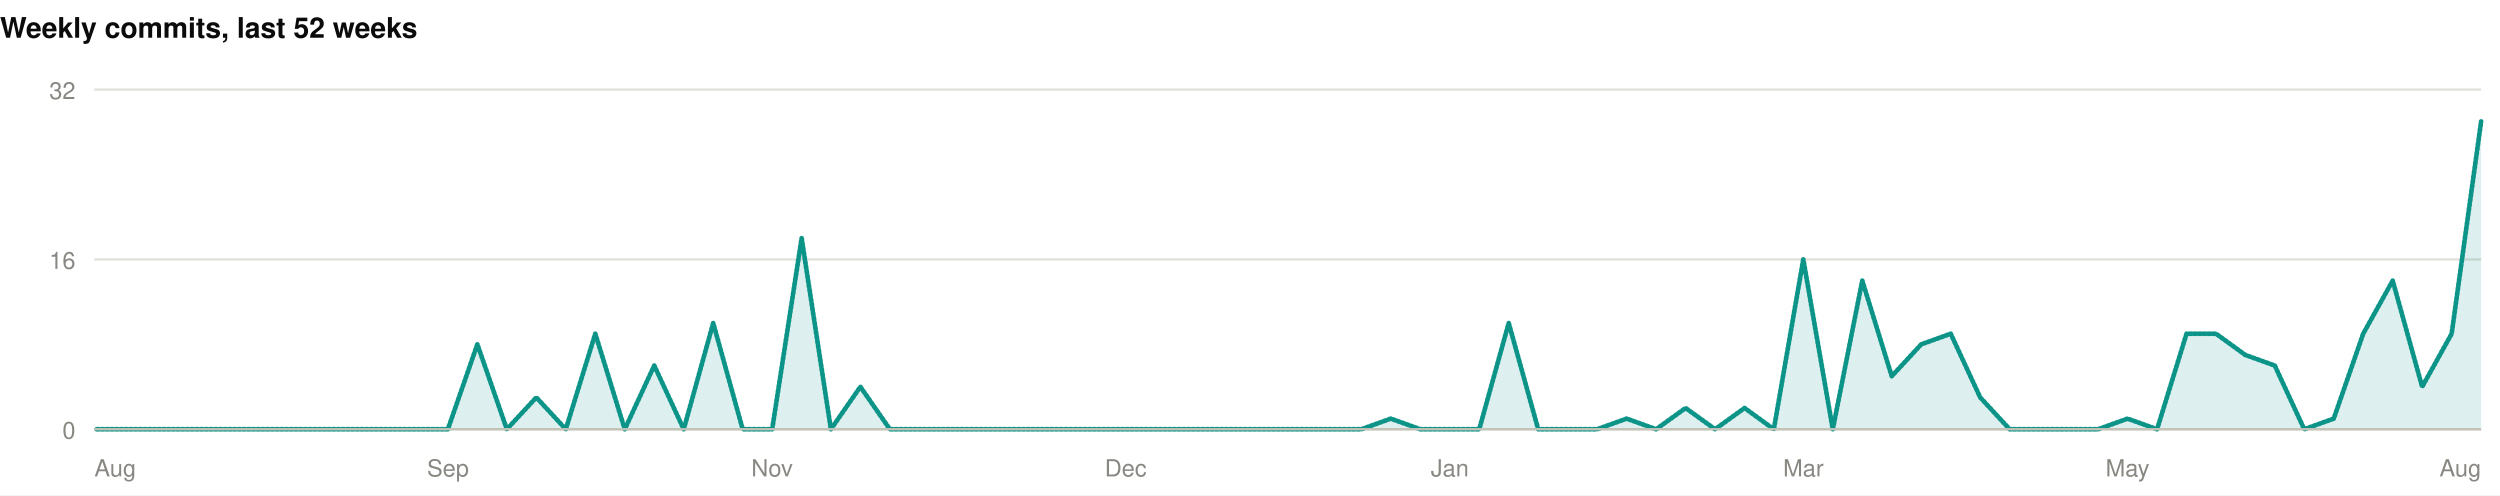
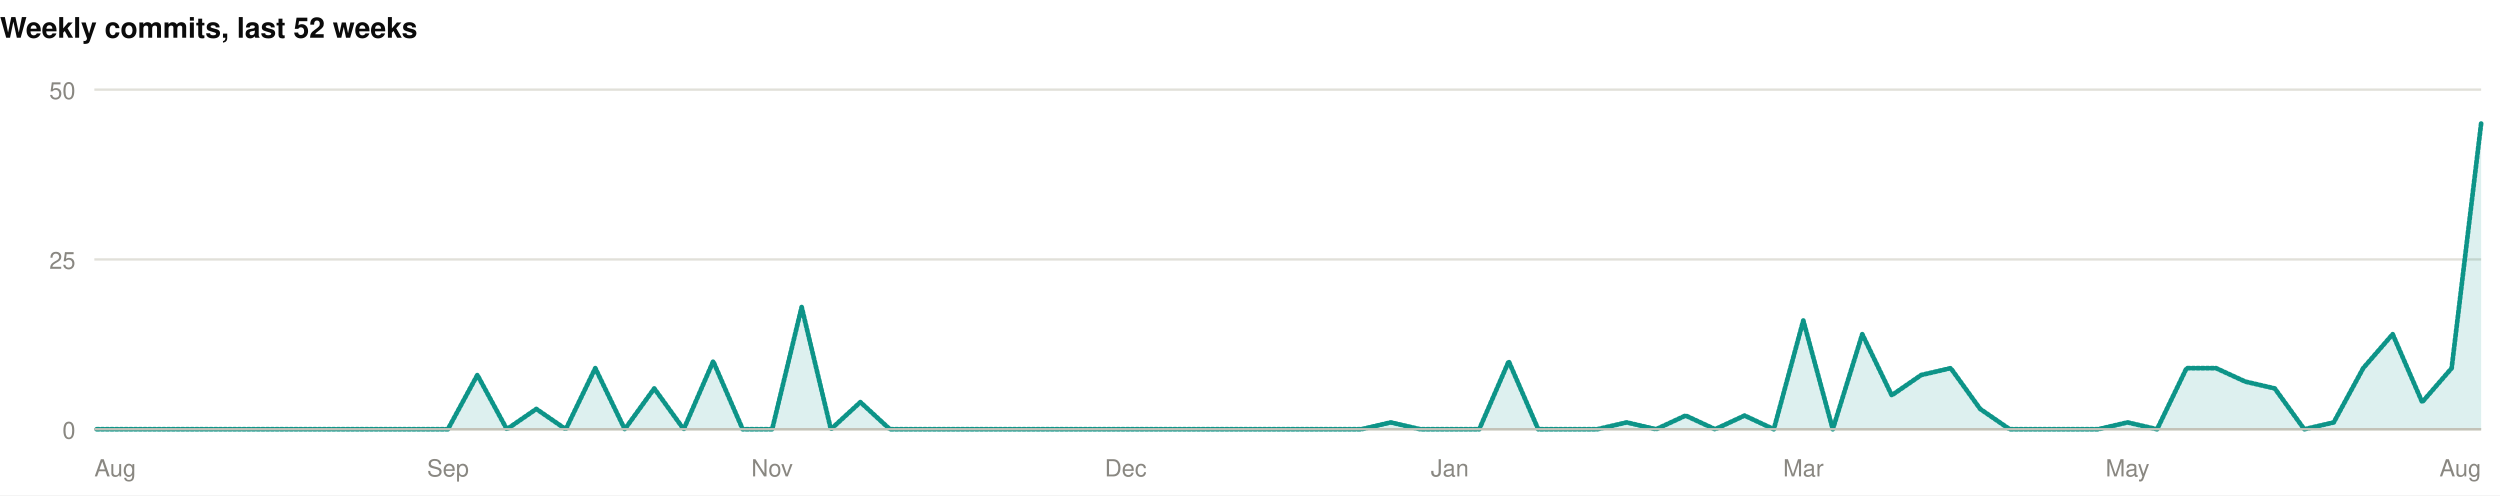
<svg xmlns="http://www.w3.org/2000/svg" width="1060" height="210" viewBox="0 0 1060 210" role="img">
  <rect width="1060" height="210" fill="#ffffff" />
  <style>
@keyframes grow{from{transform:scaleX(0)}}
@keyframes rise{from{opacity:0;transform:translateY(9px)}}
@keyframes fade{from{opacity:0}}
@keyframes draw{to{stroke-dashoffset:0}}
.bar{transform-box:fill-box;transform-origin:left center;animation:grow .9s cubic-bezier(.22,1,.36,1) var(--d,0s) both}
.rise{animation:rise .7s cubic-bezier(.22,1,.36,1) var(--d,0s) both}
.fade{animation:fade .8s ease-out var(--d,0s) both}
.draw{animation:draw 1.7s ease-out .1s both}
@media (prefers-reduced-motion:reduce){
.bar,.rise,.fade,.draw{animation:none;transform:none;opacity:1;stroke-dashoffset:0}
}
</style>
  <g>
    <text x="0" y="16" font-family="-apple-system,BlinkMacSystemFont,'Segoe UI',Helvetica,Arial,sans-serif" font-size="12" font-weight="700" fill="#0b0b0b" text-anchor="start">Weekly commits, last 52 weeks</text>
    <line x1="40" y1="182" x2="1052" y2="182" stroke="#e1e0d9" stroke-width="1" />
    <text x="32" y="186" font-family="-apple-system,BlinkMacSystemFont,'Segoe UI',Helvetica,Arial,sans-serif" font-size="10" font-weight="400" fill="#898781" text-anchor="end">0</text>
    <line x1="40" y1="110" x2="1052" y2="110" stroke="#e1e0d9" stroke-width="1" />
-     <text x="32" y="114" font-family="-apple-system,BlinkMacSystemFont,'Segoe UI',Helvetica,Arial,sans-serif" font-size="10" font-weight="400" fill="#898781" text-anchor="end">16</text>
+     <text x="32" y="114" font-family="-apple-system,BlinkMacSystemFont,'Segoe UI',Helvetica,Arial,sans-serif" font-size="10" font-weight="400" fill="#898781" text-anchor="end">25</text>
    <line x1="40" y1="38" x2="1052" y2="38" stroke="#e1e0d9" stroke-width="1" />
-     <text x="32" y="42" font-family="-apple-system,BlinkMacSystemFont,'Segoe UI',Helvetica,Arial,sans-serif" font-size="10" font-weight="400" fill="#898781" text-anchor="end">32</text>
-     <path class="fade" style="--d:.5s" d="M40.0,182.0L52.5,182.0L65.0,182.0L77.5,182.0L90.0,182.0L102.5,182.0L115.0,182.0L127.5,182.0L140.0,182.0L152.4,182.0L164.9,182.0L177.4,182.0L189.9,182.0L202.4,146.0L214.9,182.0L227.4,168.5L239.9,182.0L252.4,141.5L264.9,182.0L277.4,155.0L289.9,182.0L302.4,137.0L314.9,182.0L327.4,182.0L339.9,101.0L352.3,182.0L364.8,164.0L377.3,182.0L389.8,182.0L402.3,182.0L414.8,182.0L427.3,182.0L439.8,182.0L452.3,182.0L464.8,182.0L477.3,182.0L489.8,182.0L502.3,182.0L514.8,182.0L527.3,182.0L539.8,182.0L552.2,182.0L564.7,182.0L577.2,182.0L589.7,177.5L602.2,182.0L614.7,182.0L627.2,182.0L639.7,137.0L652.2,182.0L664.7,182.0L677.2,182.0L689.7,177.5L702.2,182.0L714.7,173.0L727.2,182.0L739.7,173.0L752.1,182.0L764.6,110.0L777.1,182.0L789.6,119.0L802.1,159.5L814.6,146.0L827.1,141.5L839.6,168.5L852.1,182.0L864.6,182.0L877.1,182.0L889.6,182.0L902.1,177.5L914.6,182.0L927.1,141.5L939.6,141.5L952.0,150.5L964.5,155.0L977.0,182.0L989.5,177.5L1002.0,141.5L1014.5,119.0L1027.0,164.0L1039.5,141.5L1052.0,51.5L1052.0,182L40.0,182Z" fill="rgba(13,148,136,0.14)" />
-     <path class="draw" pathLength="1" stroke-dasharray="1" stroke-dashoffset="1" d="M40.0,182.0L52.5,182.0L65.0,182.0L77.5,182.0L90.0,182.0L102.5,182.0L115.0,182.0L127.5,182.0L140.0,182.0L152.4,182.0L164.9,182.0L177.4,182.0L189.9,182.0L202.4,146.0L214.9,182.0L227.4,168.5L239.9,182.0L252.4,141.5L264.9,182.0L277.4,155.0L289.9,182.0L302.4,137.0L314.9,182.0L327.4,182.0L339.9,101.0L352.3,182.0L364.8,164.0L377.3,182.0L389.8,182.0L402.3,182.0L414.8,182.0L427.3,182.0L439.8,182.0L452.3,182.0L464.8,182.0L477.3,182.0L489.8,182.0L502.3,182.0L514.8,182.0L527.3,182.0L539.8,182.0L552.2,182.0L564.7,182.0L577.2,182.0L589.7,177.5L602.2,182.0L614.7,182.0L627.2,182.0L639.7,137.0L652.2,182.0L664.7,182.0L677.2,182.0L689.7,177.5L702.2,182.0L714.7,173.0L727.2,182.0L739.7,173.0L752.1,182.0L764.6,110.0L777.1,182.0L789.6,119.0L802.1,159.5L814.6,146.0L827.1,141.5L839.6,168.5L852.1,182.0L864.6,182.0L877.1,182.0L889.6,182.0L902.1,177.5L914.6,182.0L927.1,141.5L939.6,141.5L952.0,150.5L964.5,155.0L977.0,182.0L989.5,177.5L1002.0,141.5L1014.5,119.0L1027.0,164.0L1039.5,141.5L1052.0,51.5" fill="none" stroke="#0d9488" stroke-width="2" stroke-linejoin="round" stroke-linecap="round" />
+     <text x="32" y="42" font-family="-apple-system,BlinkMacSystemFont,'Segoe UI',Helvetica,Arial,sans-serif" font-size="10" font-weight="400" fill="#898781" text-anchor="end">50</text>
+     <path class="fade" style="--d:.5s" d="M40.0,182.0L52.5,182.0L65.0,182.0L77.5,182.0L90.0,182.0L102.5,182.0L115.0,182.0L127.5,182.0L140.0,182.0L152.4,182.0L164.9,182.0L177.4,182.0L189.9,182.0L202.4,159.0L214.9,182.0L227.4,173.4L239.9,182.0L252.4,156.1L264.9,182.0L277.4,164.7L289.9,182.0L302.4,153.2L314.9,182.0L327.4,182.0L339.9,130.2L352.3,182.0L364.8,170.5L377.3,182.0L389.8,182.0L402.3,182.0L414.8,182.0L427.3,182.0L439.8,182.0L452.3,182.0L464.8,182.0L477.3,182.0L489.8,182.0L502.3,182.0L514.8,182.0L527.3,182.0L539.8,182.0L552.2,182.0L564.7,182.0L577.2,182.0L589.7,179.1L602.2,182.0L614.7,182.0L627.2,182.0L639.7,153.2L652.2,182.0L664.7,182.0L677.2,182.0L689.7,179.1L702.2,182.0L714.7,176.2L727.2,182.0L739.7,176.2L752.1,182.0L764.6,135.9L777.1,182.0L789.6,141.7L802.1,167.6L814.6,159.0L827.1,156.1L839.6,173.4L852.1,182.0L864.6,182.0L877.1,182.0L889.6,182.0L902.1,179.1L914.6,182.0L927.1,156.1L939.6,156.1L952.0,161.8L964.5,164.7L977.0,182.0L989.5,179.1L1002.0,156.1L1014.5,141.7L1027.0,170.5L1039.5,156.1L1052.0,52.4L1052.0,182L40.0,182Z" fill="rgba(13,148,136,0.14)" />
+     <path class="draw" pathLength="1" stroke-dasharray="1" stroke-dashoffset="1" d="M40.0,182.0L52.5,182.0L65.0,182.0L77.5,182.0L90.0,182.0L102.5,182.0L115.0,182.0L127.5,182.0L140.0,182.0L152.4,182.0L164.9,182.0L177.4,182.0L189.9,182.0L202.4,159.0L214.9,182.0L227.4,173.4L239.9,182.0L252.4,156.1L264.9,182.0L277.4,164.7L289.9,182.0L302.4,153.2L314.9,182.0L327.4,182.0L339.9,130.2L352.3,182.0L364.8,170.5L377.3,182.0L389.8,182.0L402.3,182.0L414.8,182.0L427.3,182.0L439.8,182.0L452.3,182.0L464.8,182.0L477.3,182.0L489.8,182.0L502.3,182.0L514.8,182.0L527.3,182.0L539.8,182.0L552.2,182.0L564.7,182.0L577.2,182.0L589.7,179.1L602.2,182.0L614.7,182.0L627.2,182.0L639.7,153.2L652.2,182.0L664.7,182.0L677.2,182.0L689.7,179.1L702.2,182.0L714.7,176.2L727.2,182.0L739.7,176.2L752.1,182.0L764.6,135.9L777.1,182.0L789.6,141.7L802.1,167.6L814.6,159.0L827.1,156.1L839.6,173.4L852.1,182.0L864.6,182.0L877.1,182.0L889.6,182.0L902.1,179.1L914.6,182.0L927.1,156.1L939.6,156.1L952.0,161.8L964.5,164.7L977.0,182.0L989.5,179.1L1002.0,156.1L1014.5,141.7L1027.0,170.5L1039.5,156.1L1052.0,52.4" fill="none" stroke="#0d9488" stroke-width="2" stroke-linejoin="round" stroke-linecap="round" />
    <line x1="40" y1="182" x2="1052" y2="182" stroke="#c3c2b7" stroke-width="1" />
    <text x="40" y="202" font-family="-apple-system,BlinkMacSystemFont,'Segoe UI',Helvetica,Arial,sans-serif" font-size="10" font-weight="400" fill="#898781" text-anchor="start">Aug</text>
    <text x="189.926" y="202" font-family="-apple-system,BlinkMacSystemFont,'Segoe UI',Helvetica,Arial,sans-serif" font-size="10" font-weight="400" fill="#898781" text-anchor="middle">Sep</text>
    <text x="327.358" y="202" font-family="-apple-system,BlinkMacSystemFont,'Segoe UI',Helvetica,Arial,sans-serif" font-size="10" font-weight="400" fill="#898781" text-anchor="middle">Nov</text>
    <text x="477.284" y="202" font-family="-apple-system,BlinkMacSystemFont,'Segoe UI',Helvetica,Arial,sans-serif" font-size="10" font-weight="400" fill="#898781" text-anchor="middle">Dec</text>
    <text x="614.716" y="202" font-family="-apple-system,BlinkMacSystemFont,'Segoe UI',Helvetica,Arial,sans-serif" font-size="10" font-weight="400" fill="#898781" text-anchor="middle">Jan</text>
    <text x="764.642" y="202" font-family="-apple-system,BlinkMacSystemFont,'Segoe UI',Helvetica,Arial,sans-serif" font-size="10" font-weight="400" fill="#898781" text-anchor="middle">Mar</text>
    <text x="902.074" y="202" font-family="-apple-system,BlinkMacSystemFont,'Segoe UI',Helvetica,Arial,sans-serif" font-size="10" font-weight="400" fill="#898781" text-anchor="middle">May</text>
    <text x="1052" y="202" font-family="-apple-system,BlinkMacSystemFont,'Segoe UI',Helvetica,Arial,sans-serif" font-size="10" font-weight="400" fill="#898781" text-anchor="end">Aug</text>
  </g>
</svg>
